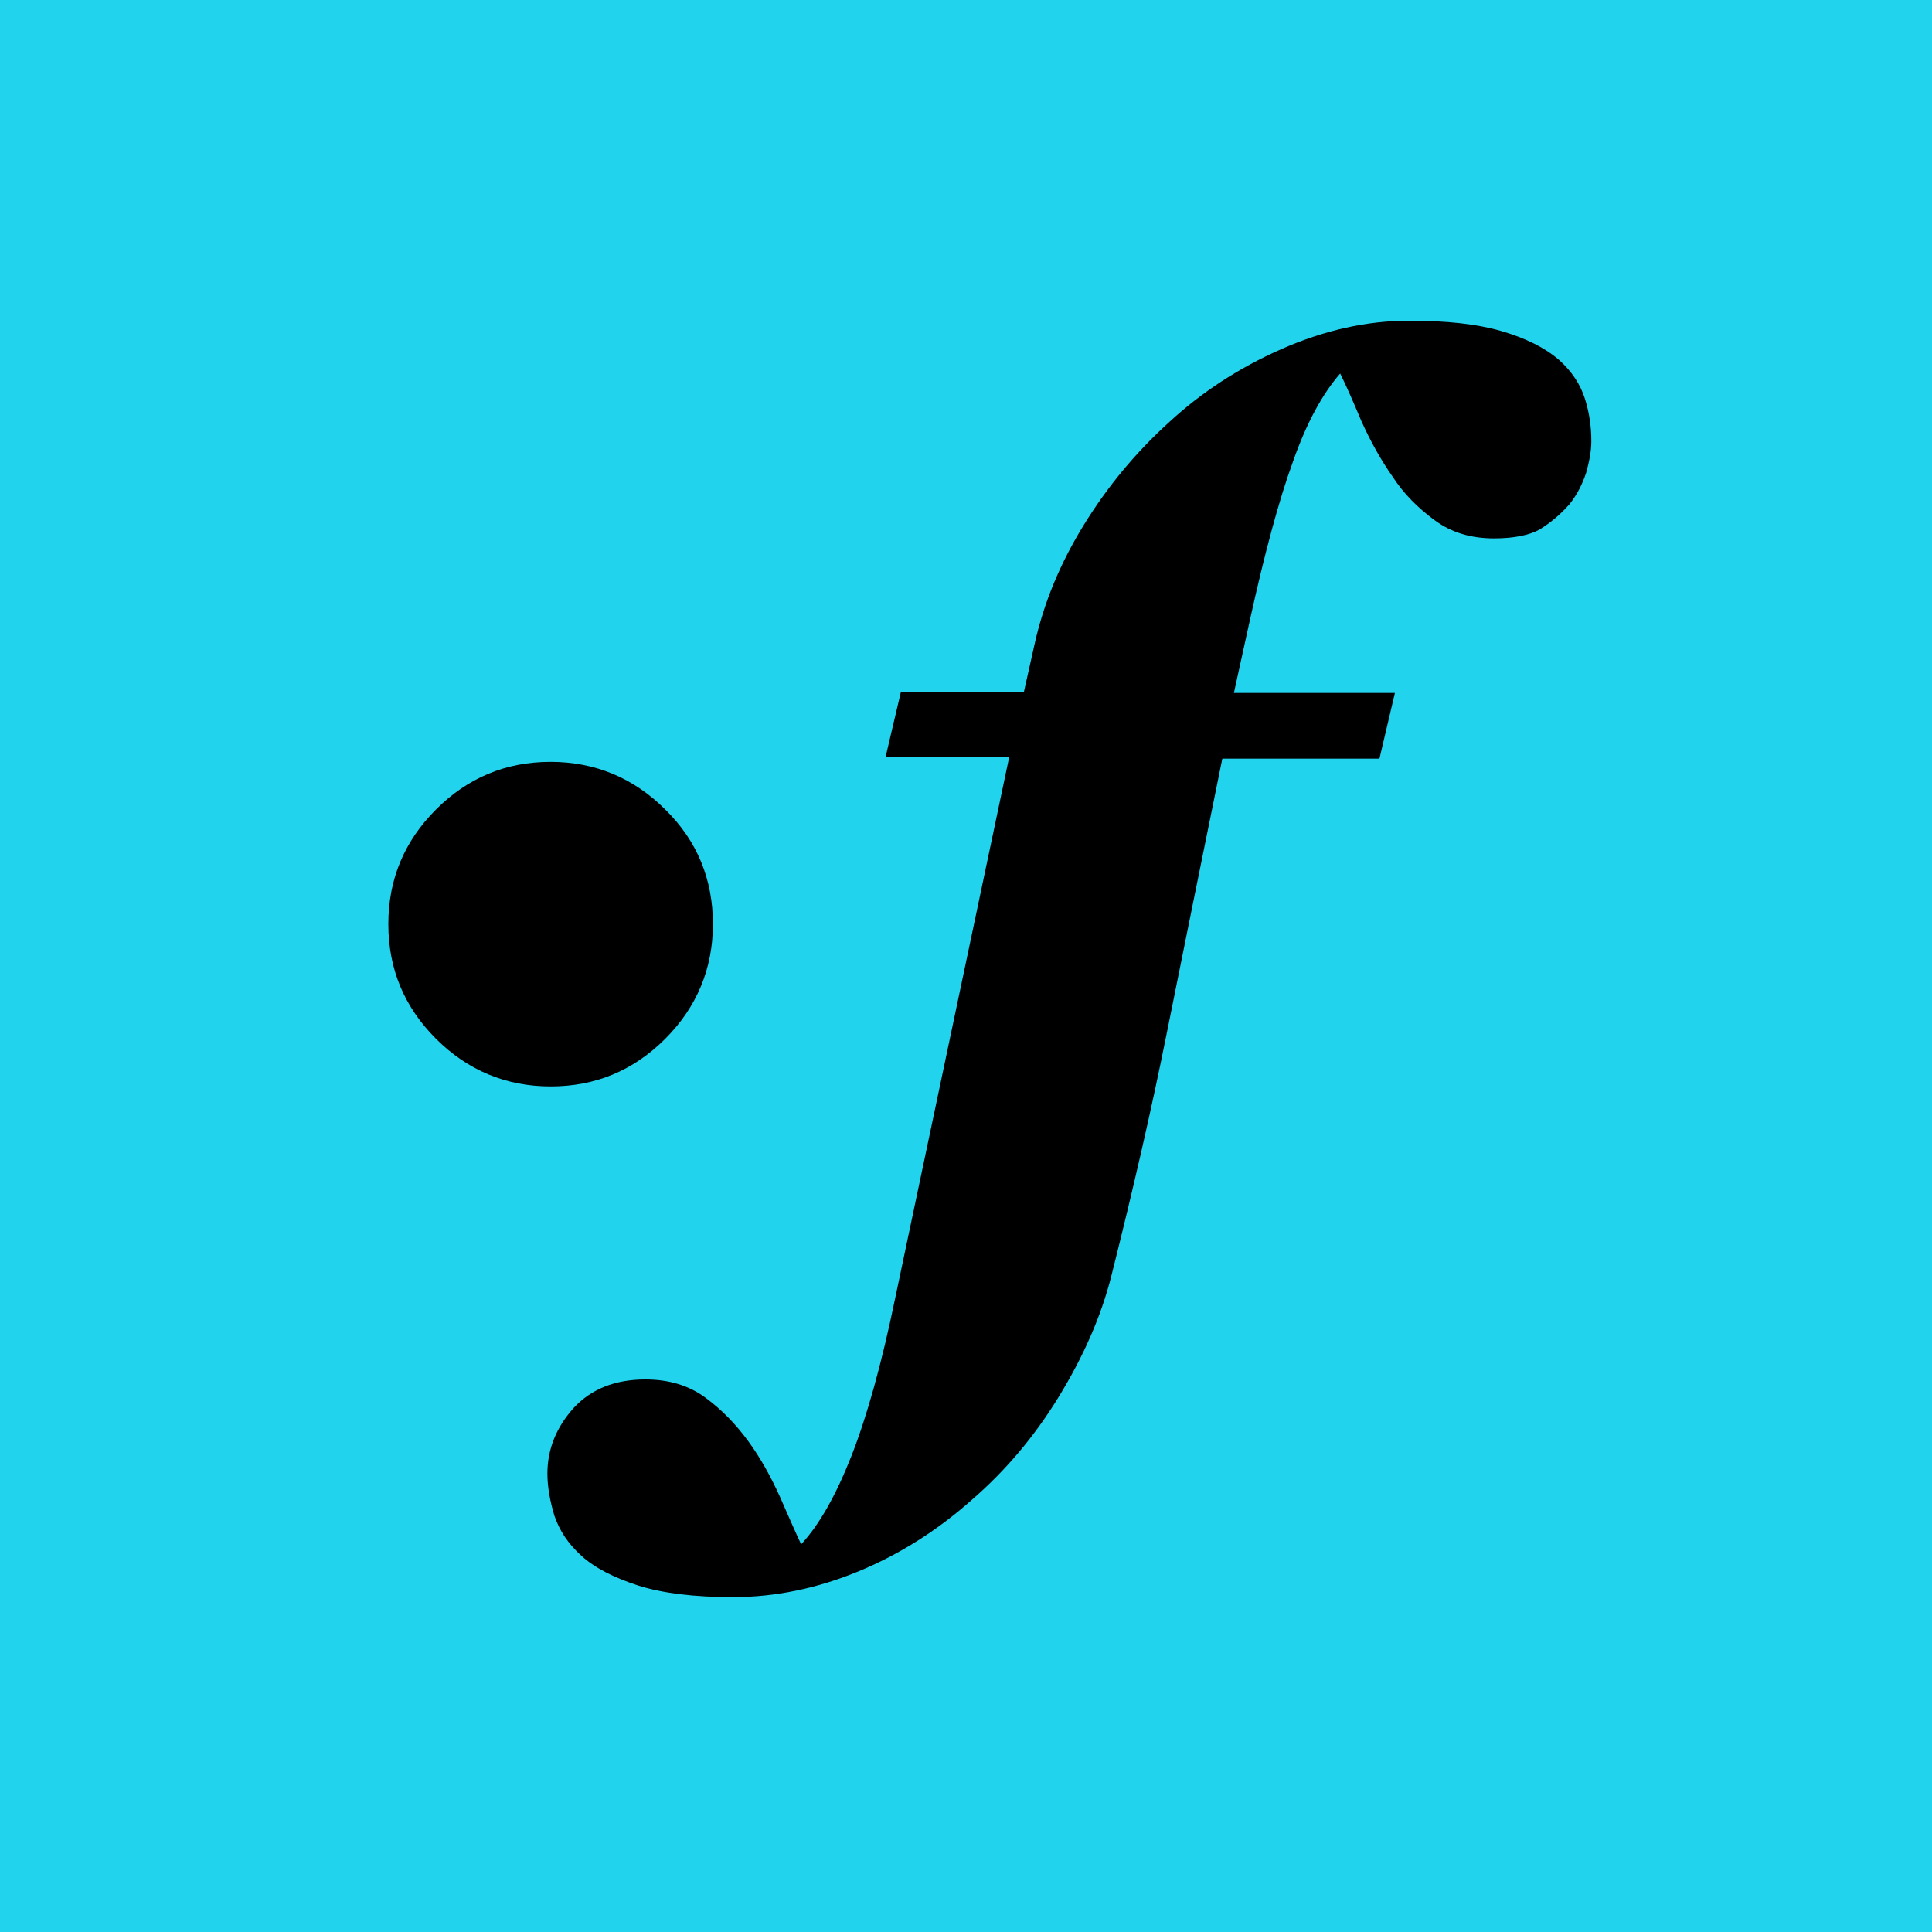
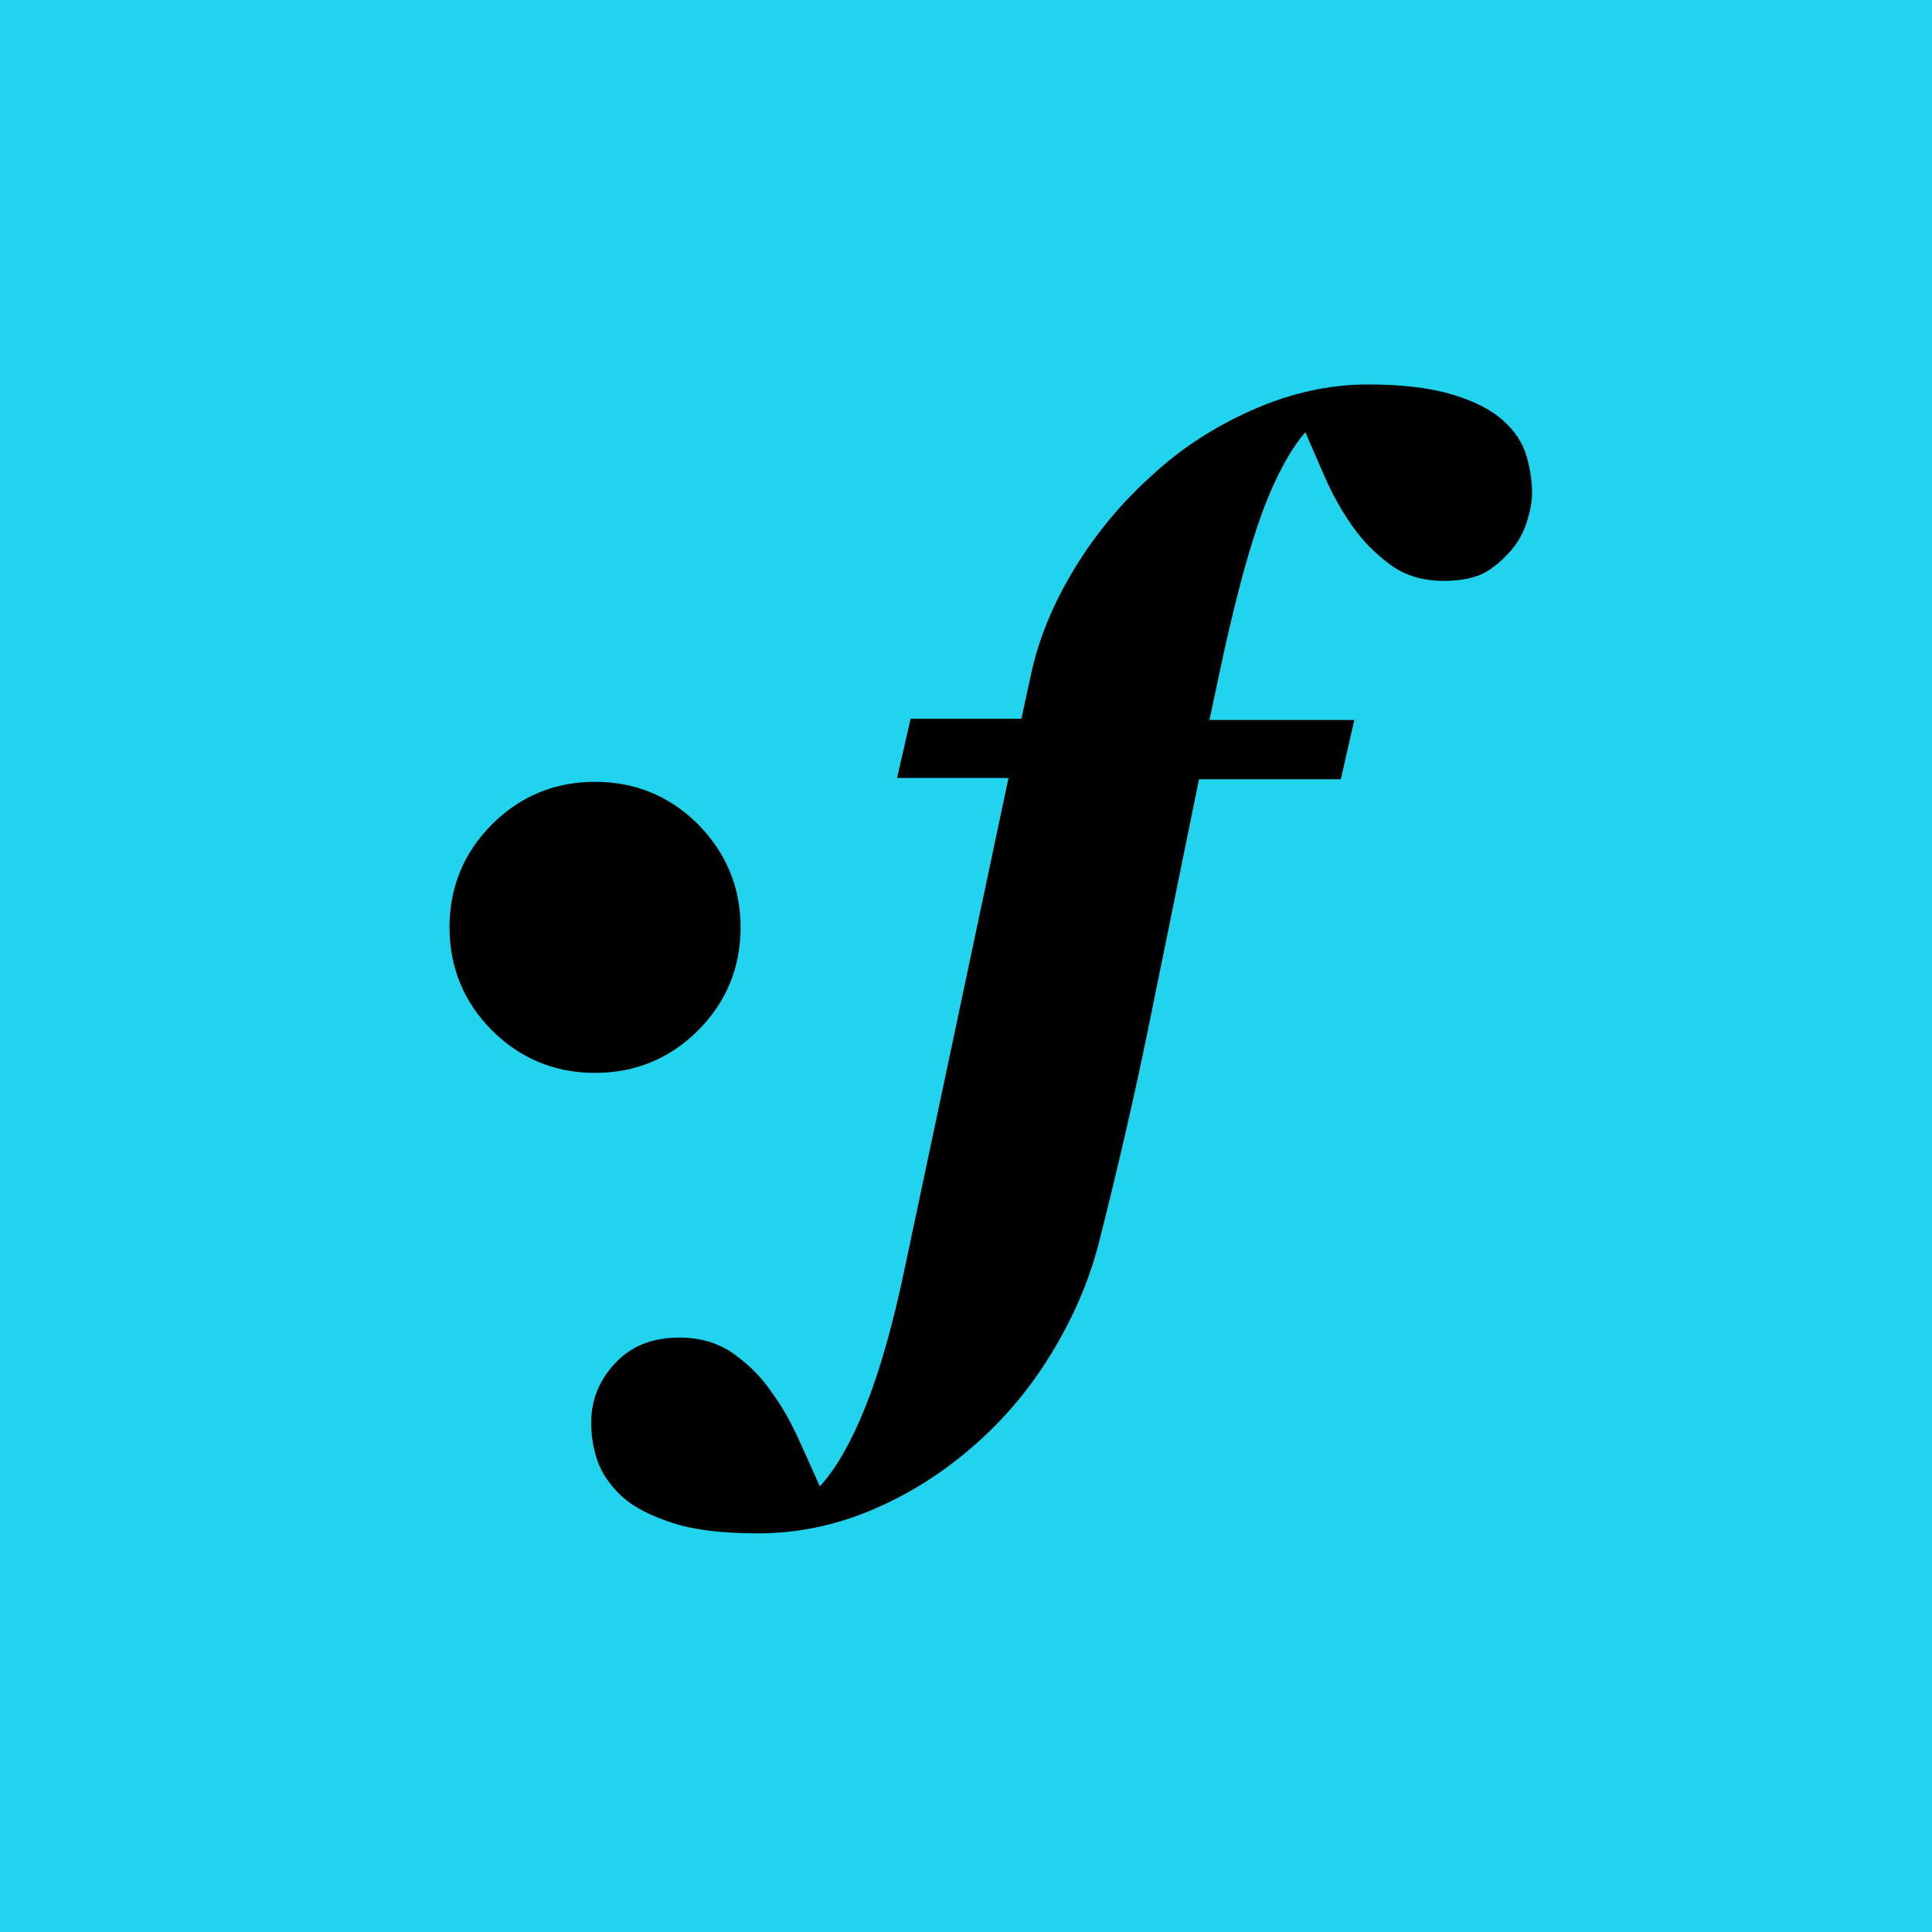
<svg xmlns="http://www.w3.org/2000/svg" enable-background="new 0 0 300 300" viewBox="0 0 300 300">
  <path d="m0 0h300v300h-300z" fill="#22d3ee" />
-   <path d="m110.7 143.5c0 6.9-2.5 12.9-7.4 17.8s-10.8 7.4-17.8 7.4c-6.9 0-12.9-2.5-17.8-7.4s-7.4-10.8-7.4-17.8 2.5-12.9 7.4-17.8 10.8-7.4 17.8-7.4c6.9 0 12.9 2.5 17.8 7.4 5 4.9 7.4 10.9 7.4 17.8z" />
-   <path d="m189.8 117.8c-3.3 16.3-6.2 30.5-8.6 42.5s-5.3 24.6-8.6 37.7c-1.6 6.4-4.4 12.7-8.2 18.9s-8.3 11.5-13.5 16c-5.4 4.8-11.3 8.5-17.6 11.1s-12.8 4-19.5 4c-6 0-10.9-.6-14.7-1.8-3.7-1.2-6.7-2.7-8.8-4.6s-3.4-3.9-4.2-6.2c-.7-2.3-1.1-4.5-1.1-6.6 0-3.8 1.4-7.2 4.1-10.2 2.7-2.9 6.4-4.4 11.1-4.4 3.6 0 6.7.9 9.3 2.8s4.8 4.2 6.7 6.8 3.5 5.5 4.9 8.6c1.4 3.2 2.5 5.7 3.3 7.4 2.8-3 5.4-7.6 7.8-13.7s4.7-14.3 6.8-24.5l17.7-84h-19.2l2.4-10.2h19.1l1.7-7.6c1.4-6.2 3.9-12.3 7.6-18.3s8.1-11.3 13.3-16c5-4.6 10.8-8.4 17.4-11.3s13.2-4.4 19.8-4.4c5.8 0 10.5.5 14.3 1.6s6.8 2.6 9 4.5c2 1.8 3.3 3.8 4 6s1 4.4 1 6.6c0 1.5-.3 3.1-.8 4.9-.6 1.8-1.4 3.4-2.6 4.9-1.5 1.7-3 2.9-4.6 3.9-1.6.9-4 1.4-7.1 1.4-3.6 0-6.6-.9-9.2-2.8s-4.8-4.1-6.5-6.7c-1.9-2.7-3.5-5.6-4.9-8.7-1.3-3.1-2.4-5.6-3.3-7.4-2.7 3.1-5.2 7.6-7.3 13.6-2.2 6-4.4 14.2-6.7 24.6l-2.5 11.4h25l-2.4 10.2h-24.4z" />
+   <path d="m115 144c0 6.2-2.2 11.6-6.6 16s-9.8 6.6-16 6.6-11.6-2.2-16-6.6-6.6-9.8-6.6-16 2.2-11.6 6.6-16 9.8-6.6 16-6.6 11.6 2.2 16 6.6c4.4 4.5 6.6 9.8 6.6 16z" />
+   <path d="m186.2 120.9c-3 14.7-5.6 27.5-7.8 38.3s-4.8 22.1-7.8 33.9c-1.5 5.8-3.9 11.4-7.3 17s-7.5 10.4-12.1 14.4c-4.9 4.3-10.2 7.6-15.9 10s-11.6 3.6-17.6 3.6c-5.4 0-9.8-.5-13.2-1.6s-6-2.4-7.9-4.1c-1.8-1.7-3.1-3.5-3.8-5.5s-1-4-1-6c0-3.5 1.2-6.5 3.7-9.2s5.8-4 10-4c3.2 0 6 .8 8.4 2.5s4.4 3.7 6 6.1c1.7 2.3 3.1 4.9 4.4 7.8s2.3 5.1 3 6.7c2.5-2.7 4.9-6.9 7.1-12.4s4.3-12.8 6.2-22l16-75.6h-17.3l2.1-9.2h17.2l1.5-6.9c1.2-5.6 3.5-11.1 6.8-16.5s7.3-10.2 12-14.4c4.5-4.2 9.8-7.6 15.7-10.2s11.9-3.9 17.8-3.9c5.2 0 9.5.5 12.9 1.5s6.1 2.3 8.1 4.1c1.8 1.6 3 3.4 3.6 5.4s.9 4 .9 5.9c0 1.3-.3 2.8-.8 4.4s-1.3 3.1-2.4 4.4c-1.3 1.5-2.7 2.7-4.1 3.5-1.5.8-3.6 1.3-6.4 1.3-3.2 0-6-.8-8.3-2.5s-4.3-3.7-5.9-6c-1.7-2.4-3.2-5.1-4.4-7.9s-2.2-5-2.9-6.7c-2.4 2.8-4.6 6.9-6.6 12.2-2 5.4-4 12.7-6.1 22.2l-2.2 10.3h22.5l-2.1 9.2h-22z" />
</svg>
